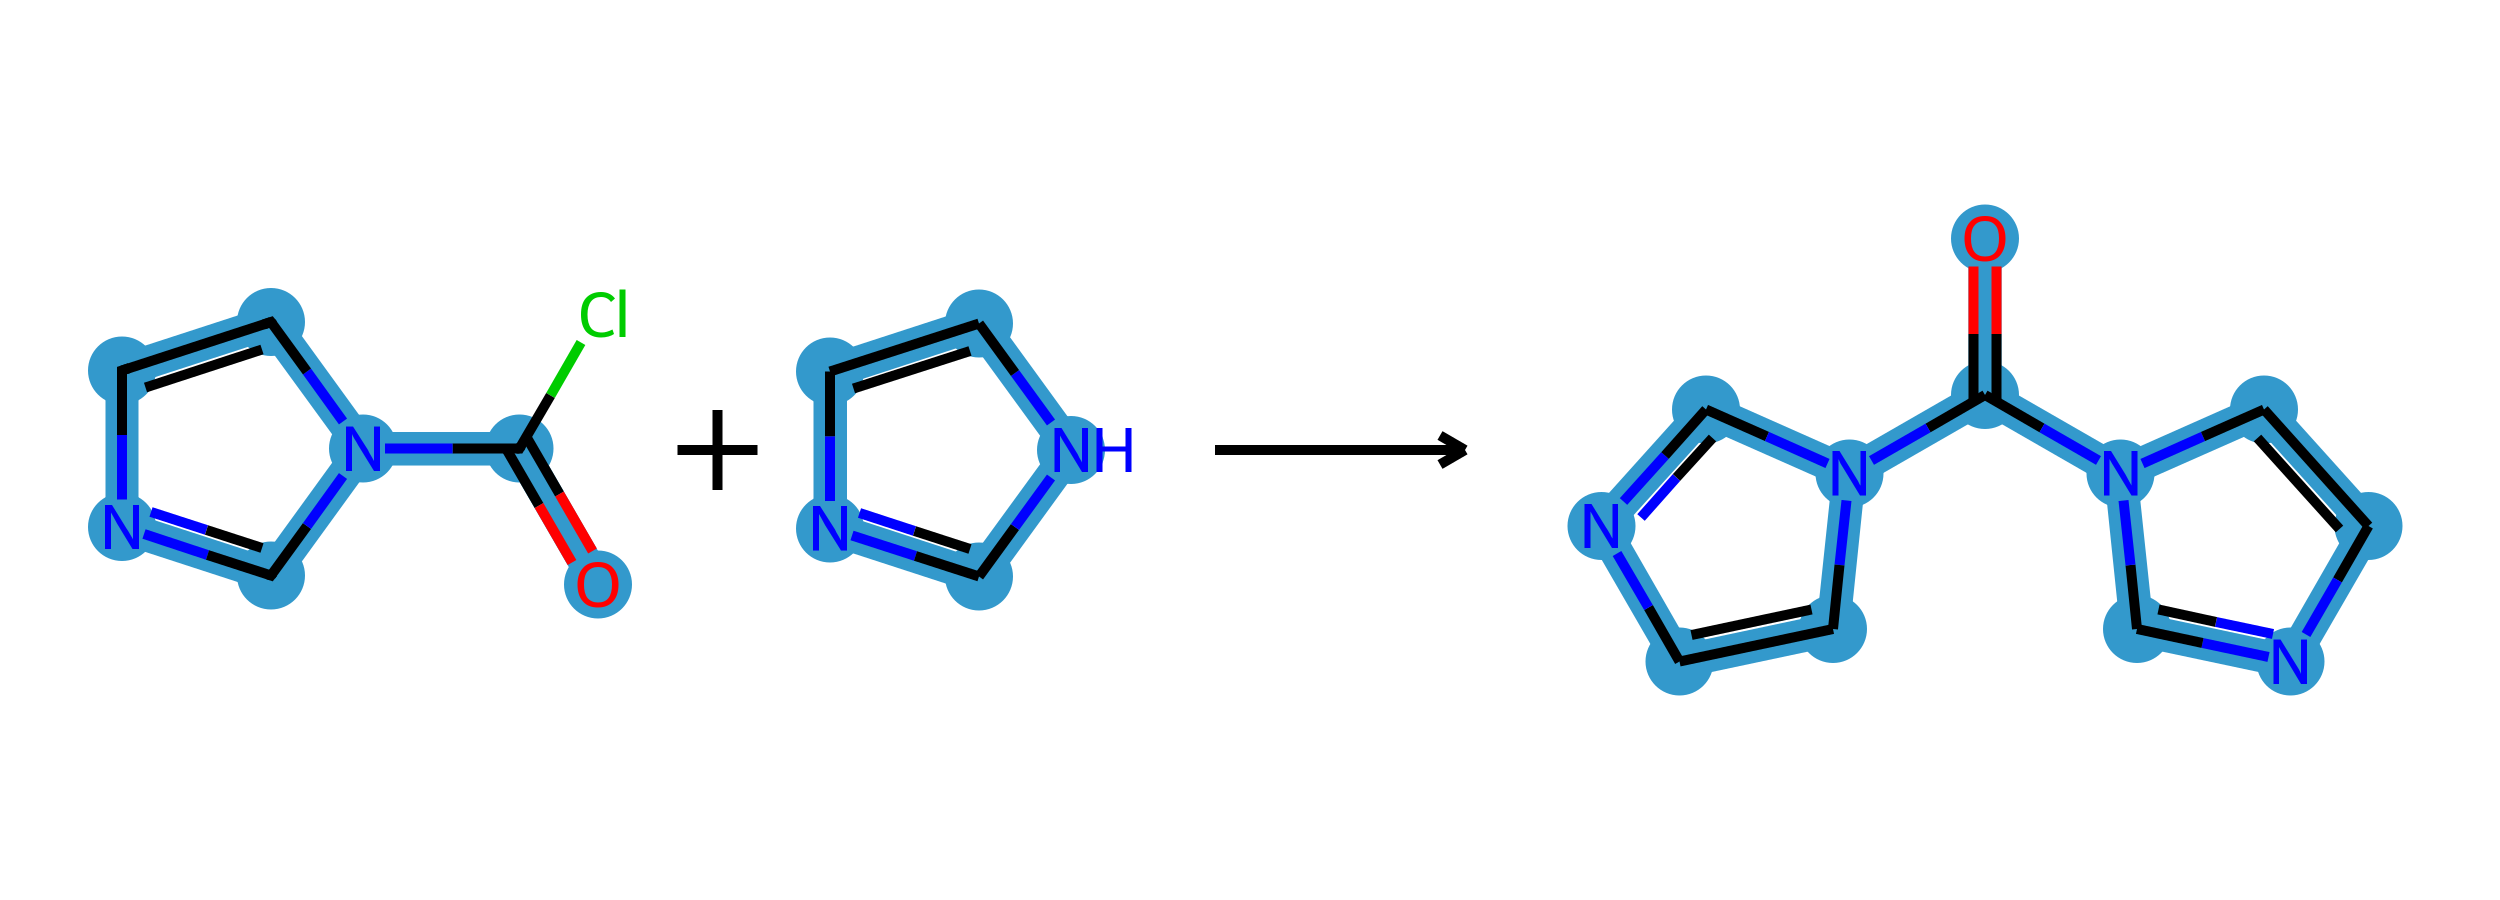
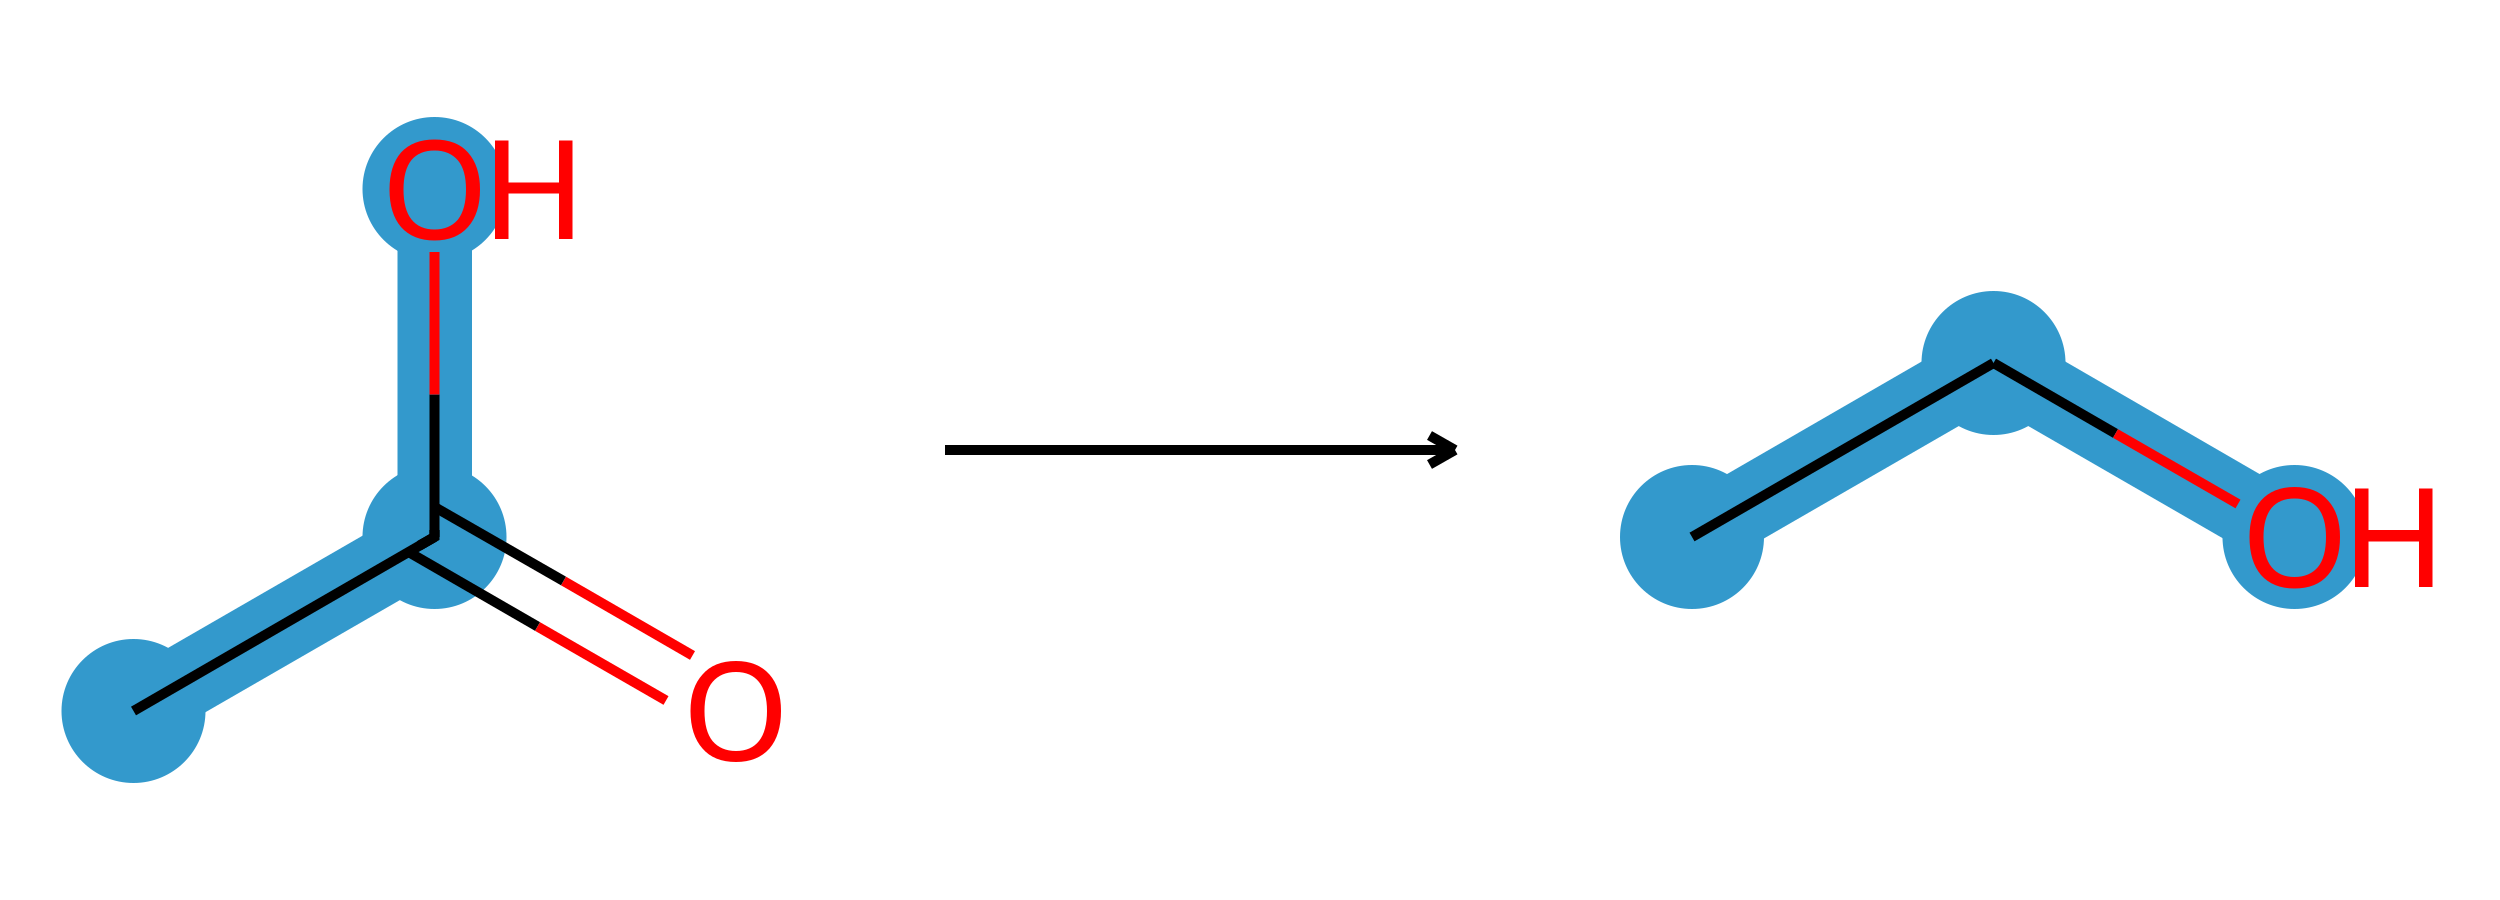
<svg xmlns="http://www.w3.org/2000/svg" version="1.1" baseProfile="full" xml:space="preserve" width="500px" height="180px" viewBox="0 0 500 180">
  <rect style="opacity:1.0;fill:#FFFFFF;stroke:none" width="500.0" height="180.0" x="0.0" y="0.0"> </rect>
-   <path class="bond-1 atom-1 atom-2" d="M 105.9,86.4 L 122.5,115.2 L 116.7,118.5 L 102.0,93.1 Z" style="fill:#3399CC;fill-rule:evenodd;fill-opacity:1;stroke:#3399CC;stroke-width:0.0px;stroke-linecap:butt;stroke-linejoin:miter;stroke-opacity:1;" />
-   <path class="bond-2 atom-1 atom-3" d="M 74.3,86.4 L 105.9,86.4 L 102.0,93.1 L 74.3,93.1 L 72.6,89.7 Z" style="fill:#3399CC;fill-rule:evenodd;fill-opacity:1;stroke:#3399CC;stroke-width:0.0px;stroke-linecap:butt;stroke-linejoin:miter;stroke-opacity:1;" />
-   <path class="bond-3 atom-3 atom-4" d="M 55.5,60.5 L 74.3,86.4 L 72.6,89.7 L 68.5,89.7 L 52.9,68.3 Z" style="fill:#3399CC;fill-rule:evenodd;fill-opacity:1;stroke:#3399CC;stroke-width:0.0px;stroke-linecap:butt;stroke-linejoin:miter;stroke-opacity:1;" />
-   <path class="bond-7 atom-3 atom-7" d="M 72.6,89.7 L 74.3,93.1 L 55.5,119.0 L 52.9,111.2 L 68.5,89.7 Z" style="fill:#3399CC;fill-rule:evenodd;fill-opacity:1;stroke:#3399CC;stroke-width:0.0px;stroke-linecap:butt;stroke-linejoin:miter;stroke-opacity:1;" />
-   <path class="bond-4 atom-4 atom-5" d="M 55.5,60.5 L 52.9,68.3 L 27.7,76.5 L 21.1,71.7 Z" style="fill:#3399CC;fill-rule:evenodd;fill-opacity:1;stroke:#3399CC;stroke-width:0.0px;stroke-linecap:butt;stroke-linejoin:miter;stroke-opacity:1;" />
-   <path class="bond-5 atom-5 atom-6" d="M 21.1,71.7 L 27.7,76.5 L 27.7,103.0 L 21.1,107.8 Z" style="fill:#3399CC;fill-rule:evenodd;fill-opacity:1;stroke:#3399CC;stroke-width:0.0px;stroke-linecap:butt;stroke-linejoin:miter;stroke-opacity:1;" />
-   <path class="bond-6 atom-6 atom-7" d="M 27.7,103.0 L 52.9,111.2 L 55.5,119.0 L 21.1,107.8 Z" style="fill:#3399CC;fill-rule:evenodd;fill-opacity:1;stroke:#3399CC;stroke-width:0.0px;stroke-linecap:butt;stroke-linejoin:miter;stroke-opacity:1;" />
-   <ellipse cx="103.9" cy="89.7" rx="6.3" ry="6.3" class="atom-1" style="fill:#3399CC;fill-rule:evenodd;stroke:#3399CC;stroke-width:1.0px;stroke-linecap:butt;stroke-linejoin:miter;stroke-opacity:1" />
-   <ellipse cx="119.6" cy="116.9" rx="6.3" ry="6.3" class="atom-2" style="fill:#3399CC;fill-rule:evenodd;stroke:#3399CC;stroke-width:1.0px;stroke-linecap:butt;stroke-linejoin:miter;stroke-opacity:1" />
-   <ellipse cx="72.6" cy="89.7" rx="6.3" ry="6.3" class="atom-3" style="fill:#3399CC;fill-rule:evenodd;stroke:#3399CC;stroke-width:1.0px;stroke-linecap:butt;stroke-linejoin:miter;stroke-opacity:1" />
-   <ellipse cx="54.2" cy="64.4" rx="6.3" ry="6.3" class="atom-4" style="fill:#3399CC;fill-rule:evenodd;stroke:#3399CC;stroke-width:1.0px;stroke-linecap:butt;stroke-linejoin:miter;stroke-opacity:1" />
-   <ellipse cx="24.4" cy="74.1" rx="6.3" ry="6.3" class="atom-5" style="fill:#3399CC;fill-rule:evenodd;stroke:#3399CC;stroke-width:1.0px;stroke-linecap:butt;stroke-linejoin:miter;stroke-opacity:1" />
-   <ellipse cx="24.4" cy="105.4" rx="6.3" ry="6.3" class="atom-6" style="fill:#3399CC;fill-rule:evenodd;stroke:#3399CC;stroke-width:1.0px;stroke-linecap:butt;stroke-linejoin:miter;stroke-opacity:1" />
-   <ellipse cx="54.2" cy="115.1" rx="6.3" ry="6.3" class="atom-7" style="fill:#3399CC;fill-rule:evenodd;stroke:#3399CC;stroke-width:1.0px;stroke-linecap:butt;stroke-linejoin:miter;stroke-opacity:1" />
-   <path class="bond-0 atom-0 atom-1" d="M 116.2,68.5 L 110.1,79.1" style="fill:none;fill-rule:evenodd;stroke:#00CC00;stroke-width:2.0px;stroke-linecap:butt;stroke-linejoin:miter;stroke-opacity:1" />
-   <path class="bond-0 atom-0 atom-1" d="M 110.1,79.1 L 103.9,89.7" style="fill:none;fill-rule:evenodd;stroke:#000000;stroke-width:2.0px;stroke-linecap:butt;stroke-linejoin:miter;stroke-opacity:1" />
-   <path class="bond-1 atom-1 atom-2" d="M 101.2,89.7 L 107.8,101.1" style="fill:none;fill-rule:evenodd;stroke:#000000;stroke-width:2.0px;stroke-linecap:butt;stroke-linejoin:miter;stroke-opacity:1" />
-   <path class="bond-1 atom-1 atom-2" d="M 107.8,101.1 L 114.4,112.5" style="fill:none;fill-rule:evenodd;stroke:#FF0000;stroke-width:2.0px;stroke-linecap:butt;stroke-linejoin:miter;stroke-opacity:1" />
-   <path class="bond-1 atom-1 atom-2" d="M 105.3,87.4 L 111.9,98.8" style="fill:none;fill-rule:evenodd;stroke:#000000;stroke-width:2.0px;stroke-linecap:butt;stroke-linejoin:miter;stroke-opacity:1" />
-   <path class="bond-1 atom-1 atom-2" d="M 111.9,98.8 L 118.5,110.2" style="fill:none;fill-rule:evenodd;stroke:#FF0000;stroke-width:2.0px;stroke-linecap:butt;stroke-linejoin:miter;stroke-opacity:1" />
-   <path class="bond-2 atom-1 atom-3" d="M 103.9,89.7 L 90.5,89.7" style="fill:none;fill-rule:evenodd;stroke:#000000;stroke-width:2.0px;stroke-linecap:butt;stroke-linejoin:miter;stroke-opacity:1" />
-   <path class="bond-2 atom-1 atom-3" d="M 90.5,89.7 L 77.0,89.7" style="fill:none;fill-rule:evenodd;stroke:#0000FF;stroke-width:2.0px;stroke-linecap:butt;stroke-linejoin:miter;stroke-opacity:1" />
-   <path class="bond-3 atom-3 atom-4" d="M 68.6,84.3 L 61.4,74.3" style="fill:none;fill-rule:evenodd;stroke:#0000FF;stroke-width:2.0px;stroke-linecap:butt;stroke-linejoin:miter;stroke-opacity:1" />
-   <path class="bond-3 atom-3 atom-4" d="M 61.4,74.3 L 54.2,64.4" style="fill:none;fill-rule:evenodd;stroke:#000000;stroke-width:2.0px;stroke-linecap:butt;stroke-linejoin:miter;stroke-opacity:1" />
-   <path class="bond-4 atom-4 atom-5" d="M 54.2,64.4 L 24.4,74.1" style="fill:none;fill-rule:evenodd;stroke:#000000;stroke-width:2.0px;stroke-linecap:butt;stroke-linejoin:miter;stroke-opacity:1" />
-   <path class="bond-4 atom-4 atom-5" d="M 52.4,69.9 L 29.1,77.5" style="fill:none;fill-rule:evenodd;stroke:#000000;stroke-width:2.0px;stroke-linecap:butt;stroke-linejoin:miter;stroke-opacity:1" />
-   <path class="bond-5 atom-5 atom-6" d="M 24.4,74.1 L 24.4,87.0" style="fill:none;fill-rule:evenodd;stroke:#000000;stroke-width:2.0px;stroke-linecap:butt;stroke-linejoin:miter;stroke-opacity:1" />
-   <path class="bond-5 atom-5 atom-6" d="M 24.4,87.0 L 24.4,99.9" style="fill:none;fill-rule:evenodd;stroke:#0000FF;stroke-width:2.0px;stroke-linecap:butt;stroke-linejoin:miter;stroke-opacity:1" />
-   <path class="bond-6 atom-6 atom-7" d="M 28.8,106.8 L 41.5,111.0" style="fill:none;fill-rule:evenodd;stroke:#0000FF;stroke-width:2.0px;stroke-linecap:butt;stroke-linejoin:miter;stroke-opacity:1" />
-   <path class="bond-6 atom-6 atom-7" d="M 41.5,111.0 L 54.2,115.1" style="fill:none;fill-rule:evenodd;stroke:#000000;stroke-width:2.0px;stroke-linecap:butt;stroke-linejoin:miter;stroke-opacity:1" />
-   <path class="bond-6 atom-6 atom-7" d="M 30.2,102.4 L 41.3,106.0" style="fill:none;fill-rule:evenodd;stroke:#0000FF;stroke-width:2.0px;stroke-linecap:butt;stroke-linejoin:miter;stroke-opacity:1" />
-   <path class="bond-6 atom-6 atom-7" d="M 41.3,106.0 L 52.4,109.6" style="fill:none;fill-rule:evenodd;stroke:#000000;stroke-width:2.0px;stroke-linecap:butt;stroke-linejoin:miter;stroke-opacity:1" />
-   <path class="bond-7 atom-7 atom-3" d="M 54.2,115.1 L 61.4,105.2" style="fill:none;fill-rule:evenodd;stroke:#000000;stroke-width:2.0px;stroke-linecap:butt;stroke-linejoin:miter;stroke-opacity:1" />
-   <path class="bond-7 atom-7 atom-3" d="M 61.4,105.2 L 68.6,95.2" style="fill:none;fill-rule:evenodd;stroke:#0000FF;stroke-width:2.0px;stroke-linecap:butt;stroke-linejoin:miter;stroke-opacity:1" />
-   <path d="M 104.2,89.2 L 103.9,89.7 L 103.3,89.7" style="fill:none;stroke:#000000;stroke-width:2.0px;stroke-linecap:butt;stroke-linejoin:miter;stroke-opacity:1;" />
-   <path d="M 54.6,64.9 L 54.2,64.4 L 52.7,64.9" style="fill:none;stroke:#000000;stroke-width:2.0px;stroke-linecap:butt;stroke-linejoin:miter;stroke-opacity:1;" />
-   <path d="M 25.9,73.6 L 24.4,74.1 L 24.4,74.7" style="fill:none;stroke:#000000;stroke-width:2.0px;stroke-linecap:butt;stroke-linejoin:miter;stroke-opacity:1;" />
-   <path d="M 53.6,114.9 L 54.2,115.1 L 54.6,114.6" style="fill:none;stroke:#000000;stroke-width:2.0px;stroke-linecap:butt;stroke-linejoin:miter;stroke-opacity:1;" />
-   <path class="atom-0" d="M 116.2 62.9 Q 116.2 60.7, 117.2 59.6 Q 118.3 58.4, 120.2 58.4 Q 122.0 58.4, 123.0 59.7 L 122.2 60.4 Q 121.5 59.4, 120.2 59.4 Q 118.9 59.4, 118.2 60.3 Q 117.5 61.2, 117.5 62.9 Q 117.5 64.7, 118.2 65.6 Q 118.9 66.5, 120.4 66.5 Q 121.3 66.5, 122.5 65.9 L 122.8 66.8 Q 122.4 67.1, 121.7 67.3 Q 121.0 67.5, 120.2 67.5 Q 118.3 67.5, 117.2 66.3 Q 116.2 65.1, 116.2 62.9 " fill="#00CC00" />
-   <path class="atom-0" d="M 123.9 57.9 L 125.1 57.9 L 125.1 67.4 L 123.9 67.4 L 123.9 57.9 " fill="#00CC00" />
-   <path class="atom-2" d="M 115.5 116.9 Q 115.5 114.8, 116.6 113.6 Q 117.6 112.4, 119.6 112.4 Q 121.6 112.4, 122.6 113.6 Q 123.7 114.8, 123.7 116.9 Q 123.7 119.1, 122.6 120.3 Q 121.5 121.5, 119.6 121.5 Q 117.6 121.5, 116.6 120.3 Q 115.5 119.1, 115.5 116.9 M 119.6 120.5 Q 121.0 120.5, 121.7 119.6 Q 122.4 118.7, 122.4 116.9 Q 122.4 115.2, 121.7 114.3 Q 121.0 113.4, 119.6 113.4 Q 118.3 113.4, 117.5 114.3 Q 116.8 115.1, 116.8 116.9 Q 116.8 118.7, 117.5 119.6 Q 118.3 120.5, 119.6 120.5 " fill="#FF0000" />
-   <path class="atom-3" d="M 70.6 85.3 L 73.6 90.0 Q 73.8 90.5, 74.3 91.3 Q 74.8 92.2, 74.8 92.2 L 74.8 85.3 L 76.0 85.3 L 76.0 94.2 L 74.8 94.2 L 71.6 89.0 Q 71.3 88.4, 70.9 87.8 Q 70.5 87.1, 70.4 86.8 L 70.4 94.2 L 69.2 94.2 L 69.2 85.3 L 70.6 85.3 " fill="#0000FF" />
-   <path class="atom-6" d="M 22.4 101.0 L 25.3 105.7 Q 25.6 106.1, 26.1 107.0 Q 26.6 107.8, 26.6 107.9 L 26.6 101.0 L 27.8 101.0 L 27.8 109.8 L 26.5 109.8 L 23.4 104.7 Q 23.1 104.1, 22.7 103.4 Q 22.3 102.7, 22.2 102.5 L 22.2 109.8 L 21.0 109.8 L 21.0 101.0 L 22.4 101.0 " fill="#0000FF" />
-   <path d="M 143.5,82.0 L 143.5,98.0" style="fill:none;fill-rule:evenodd;stroke:#000000;stroke-width:2.0px;stroke-linecap:butt;stroke-linejoin:miter;stroke-opacity:1" />
-   <path d="M 135.5,90.0 L 151.5,90.0" style="fill:none;fill-rule:evenodd;stroke:#000000;stroke-width:2.0px;stroke-linecap:butt;stroke-linejoin:miter;stroke-opacity:1" />
-   <path class="bond-8 atom-8 atom-9" d="M 197.1,60.7 L 218.4,90.0 L 210.1,90.0 L 194.5,68.6 Z" style="fill:#3399CC;fill-rule:evenodd;fill-opacity:1;stroke:#3399CC;stroke-width:0.0px;stroke-linecap:butt;stroke-linejoin:miter;stroke-opacity:1;" />
-   <path class="bond-12 atom-8 atom-12" d="M 210.1,90.0 L 218.4,90.0 L 197.1,119.3 L 194.5,111.4 Z" style="fill:#3399CC;fill-rule:evenodd;fill-opacity:1;stroke:#3399CC;stroke-width:0.0px;stroke-linecap:butt;stroke-linejoin:miter;stroke-opacity:1;" />
-   <path class="bond-9 atom-9 atom-10" d="M 197.1,60.7 L 194.5,68.6 L 169.4,76.8 L 162.7,71.9 Z" style="fill:#3399CC;fill-rule:evenodd;fill-opacity:1;stroke:#3399CC;stroke-width:0.0px;stroke-linecap:butt;stroke-linejoin:miter;stroke-opacity:1;" />
-   <path class="bond-10 atom-10 atom-11" d="M 162.7,71.9 L 169.4,76.8 L 169.4,103.2 L 162.7,108.1 Z" style="fill:#3399CC;fill-rule:evenodd;fill-opacity:1;stroke:#3399CC;stroke-width:0.0px;stroke-linecap:butt;stroke-linejoin:miter;stroke-opacity:1;" />
-   <path class="bond-11 atom-11 atom-12" d="M 169.4,103.2 L 194.5,111.4 L 197.1,119.3 L 162.7,108.1 Z" style="fill:#3399CC;fill-rule:evenodd;fill-opacity:1;stroke:#3399CC;stroke-width:0.0px;stroke-linecap:butt;stroke-linejoin:miter;stroke-opacity:1;" />
-   <ellipse cx="214.2" cy="90.0" rx="6.3" ry="6.3" class="atom-8" style="fill:#3399CC;fill-rule:evenodd;stroke:#3399CC;stroke-width:1.0px;stroke-linecap:butt;stroke-linejoin:miter;stroke-opacity:1" />
-   <ellipse cx="195.8" cy="64.7" rx="6.3" ry="6.3" class="atom-9" style="fill:#3399CC;fill-rule:evenodd;stroke:#3399CC;stroke-width:1.0px;stroke-linecap:butt;stroke-linejoin:miter;stroke-opacity:1" />
-   <ellipse cx="166.0" cy="74.3" rx="6.3" ry="6.3" class="atom-10" style="fill:#3399CC;fill-rule:evenodd;stroke:#3399CC;stroke-width:1.0px;stroke-linecap:butt;stroke-linejoin:miter;stroke-opacity:1" />
-   <ellipse cx="166.0" cy="105.7" rx="6.3" ry="6.3" class="atom-11" style="fill:#3399CC;fill-rule:evenodd;stroke:#3399CC;stroke-width:1.0px;stroke-linecap:butt;stroke-linejoin:miter;stroke-opacity:1" />
-   <ellipse cx="195.8" cy="115.3" rx="6.3" ry="6.3" class="atom-12" style="fill:#3399CC;fill-rule:evenodd;stroke:#3399CC;stroke-width:1.0px;stroke-linecap:butt;stroke-linejoin:miter;stroke-opacity:1" />
-   <path class="bond-8 atom-8 atom-9" d="M 210.2,84.5 L 203.0,74.6" style="fill:none;fill-rule:evenodd;stroke:#0000FF;stroke-width:2.0px;stroke-linecap:butt;stroke-linejoin:miter;stroke-opacity:1" />
-   <path class="bond-8 atom-8 atom-9" d="M 203.0,74.6 L 195.8,64.7" style="fill:none;fill-rule:evenodd;stroke:#000000;stroke-width:2.0px;stroke-linecap:butt;stroke-linejoin:miter;stroke-opacity:1" />
-   <path class="bond-9 atom-9 atom-10" d="M 195.8,64.7 L 166.0,74.3" style="fill:none;fill-rule:evenodd;stroke:#000000;stroke-width:2.0px;stroke-linecap:butt;stroke-linejoin:miter;stroke-opacity:1" />
-   <path class="bond-9 atom-9 atom-10" d="M 194.0,70.2 L 170.7,77.7" style="fill:none;fill-rule:evenodd;stroke:#000000;stroke-width:2.0px;stroke-linecap:butt;stroke-linejoin:miter;stroke-opacity:1" />
-   <path class="bond-10 atom-10 atom-11" d="M 166.0,74.3 L 166.0,87.3" style="fill:none;fill-rule:evenodd;stroke:#000000;stroke-width:2.0px;stroke-linecap:butt;stroke-linejoin:miter;stroke-opacity:1" />
-   <path class="bond-10 atom-10 atom-11" d="M 166.0,87.3 L 166.0,100.2" style="fill:none;fill-rule:evenodd;stroke:#0000FF;stroke-width:2.0px;stroke-linecap:butt;stroke-linejoin:miter;stroke-opacity:1" />
-   <path class="bond-11 atom-11 atom-12" d="M 170.4,107.1 L 183.1,111.2" style="fill:none;fill-rule:evenodd;stroke:#0000FF;stroke-width:2.0px;stroke-linecap:butt;stroke-linejoin:miter;stroke-opacity:1" />
-   <path class="bond-11 atom-11 atom-12" d="M 183.1,111.2 L 195.8,115.3" style="fill:none;fill-rule:evenodd;stroke:#000000;stroke-width:2.0px;stroke-linecap:butt;stroke-linejoin:miter;stroke-opacity:1" />
-   <path class="bond-11 atom-11 atom-12" d="M 171.9,102.6 L 182.9,106.2" style="fill:none;fill-rule:evenodd;stroke:#0000FF;stroke-width:2.0px;stroke-linecap:butt;stroke-linejoin:miter;stroke-opacity:1" />
-   <path class="bond-11 atom-11 atom-12" d="M 182.9,106.2 L 194.0,109.8" style="fill:none;fill-rule:evenodd;stroke:#000000;stroke-width:2.0px;stroke-linecap:butt;stroke-linejoin:miter;stroke-opacity:1" />
-   <path class="bond-12 atom-12 atom-8" d="M 195.8,115.3 L 203.0,105.4" style="fill:none;fill-rule:evenodd;stroke:#000000;stroke-width:2.0px;stroke-linecap:butt;stroke-linejoin:miter;stroke-opacity:1" />
-   <path class="bond-12 atom-12 atom-8" d="M 203.0,105.4 L 210.2,95.5" style="fill:none;fill-rule:evenodd;stroke:#0000FF;stroke-width:2.0px;stroke-linecap:butt;stroke-linejoin:miter;stroke-opacity:1" />
-   <path class="atom-0" d="M 212.3 85.6 L 215.2 90.3 Q 215.5 90.7, 215.9 91.6 Q 216.4 92.4, 216.4 92.5 L 216.4 85.6 L 217.6 85.6 L 217.6 94.4 L 216.4 94.4 L 213.3 89.3 Q 212.9 88.7, 212.5 88.0 Q 212.1 87.3, 212.0 87.1 L 212.0 94.4 L 210.9 94.4 L 210.9 85.6 L 212.3 85.6 " fill="#0000FF" />
-   <path class="atom-0" d="M 219.3 85.6 L 220.5 85.6 L 220.5 89.3 L 225.1 89.3 L 225.1 85.6 L 226.3 85.6 L 226.3 94.4 L 225.1 94.4 L 225.1 90.3 L 220.5 90.3 L 220.5 94.4 L 219.3 94.4 L 219.3 85.6 " fill="#0000FF" />
-   <path class="atom-3" d="M 164.0 101.2 L 167.0 105.9 Q 167.2 106.4, 167.7 107.2 Q 168.2 108.1, 168.2 108.1 L 168.2 101.2 L 169.4 101.2 L 169.4 110.1 L 168.2 110.1 L 165.0 105.0 Q 164.7 104.4, 164.3 103.7 Q 163.9 103.0, 163.8 102.8 L 163.8 110.1 L 162.6 110.1 L 162.6 101.2 L 164.0 101.2 " fill="#0000FF" />
-   <path class="bond-13 atom-13 atom-14" d="M 393.7,47.7 L 400.3,47.7 L 400.3,77.1 L 397.0,79.0 L 393.7,77.1 Z" style="fill:#3399CC;fill-rule:evenodd;fill-opacity:1;stroke:#3399CC;stroke-width:0.0px;stroke-linecap:butt;stroke-linejoin:miter;stroke-opacity:1;" />
-   <path class="bond-14 atom-14 atom-15" d="M 393.7,77.1 L 397.0,79.0 L 397.0,82.9 L 373.0,96.7 L 369.9,94.7 L 369.7,90.9 Z" style="fill:#3399CC;fill-rule:evenodd;fill-opacity:1;stroke:#3399CC;stroke-width:0.0px;stroke-linecap:butt;stroke-linejoin:miter;stroke-opacity:1;" />
-   <path class="bond-19 atom-14 atom-20" d="M 400.3,77.1 L 424.3,90.9 L 424.1,94.7 L 421.0,96.7 L 397.0,82.9 L 397.0,79.0 Z" style="fill:#3399CC;fill-rule:evenodd;fill-opacity:1;stroke:#3399CC;stroke-width:0.0px;stroke-linecap:butt;stroke-linejoin:miter;stroke-opacity:1;" />
-   <path class="bond-15 atom-15 atom-16" d="M 369.9,94.7 L 373.0,96.7 L 369.7,128.6 L 363.5,123.1 L 366.3,96.7 Z" style="fill:#3399CC;fill-rule:evenodd;fill-opacity:1;stroke:#3399CC;stroke-width:0.0px;stroke-linecap:butt;stroke-linejoin:miter;stroke-opacity:1;" />
-   <path class="bond-24 atom-15 atom-19" d="M 340.4,77.9 L 369.7,90.9 L 369.9,94.7 L 366.3,96.7 L 342.1,86.0 Z" style="fill:#3399CC;fill-rule:evenodd;fill-opacity:1;stroke:#3399CC;stroke-width:0.0px;stroke-linecap:butt;stroke-linejoin:miter;stroke-opacity:1;" />
-   <path class="bond-16 atom-16 atom-17" d="M 363.5,123.1 L 369.7,128.6 L 334.3,136.1 L 337.6,128.6 Z" style="fill:#3399CC;fill-rule:evenodd;fill-opacity:1;stroke:#3399CC;stroke-width:0.0px;stroke-linecap:butt;stroke-linejoin:miter;stroke-opacity:1;" />
-   <path class="bond-17 atom-17 atom-18" d="M 316.2,104.8 L 324.4,105.6 L 337.6,128.6 L 334.3,136.1 Z" style="fill:#3399CC;fill-rule:evenodd;fill-opacity:1;stroke:#3399CC;stroke-width:0.0px;stroke-linecap:butt;stroke-linejoin:miter;stroke-opacity:1;" />
-   <path class="bond-18 atom-18 atom-19" d="M 340.4,77.9 L 342.1,86.0 L 324.4,105.6 L 316.2,104.8 Z" style="fill:#3399CC;fill-rule:evenodd;fill-opacity:1;stroke:#3399CC;stroke-width:0.0px;stroke-linecap:butt;stroke-linejoin:miter;stroke-opacity:1;" />
-   <path class="bond-20 atom-20 atom-21" d="M 453.6,77.9 L 451.9,86.0 L 427.7,96.7 L 424.1,94.7 L 424.3,90.9 Z" style="fill:#3399CC;fill-rule:evenodd;fill-opacity:1;stroke:#3399CC;stroke-width:0.0px;stroke-linecap:butt;stroke-linejoin:miter;stroke-opacity:1;" />
-   <path class="bond-25 atom-20 atom-24" d="M 424.1,94.7 L 427.7,96.7 L 430.5,123.1 L 424.3,128.6 L 421.0,96.7 Z" style="fill:#3399CC;fill-rule:evenodd;fill-opacity:1;stroke:#3399CC;stroke-width:0.0px;stroke-linecap:butt;stroke-linejoin:miter;stroke-opacity:1;" />
-   <path class="bond-21 atom-21 atom-22" d="M 453.6,77.9 L 477.8,104.8 L 469.6,105.6 L 451.9,86.0 Z" style="fill:#3399CC;fill-rule:evenodd;fill-opacity:1;stroke:#3399CC;stroke-width:0.0px;stroke-linecap:butt;stroke-linejoin:miter;stroke-opacity:1;" />
-   <path class="bond-22 atom-22 atom-23" d="M 477.8,104.8 L 459.7,136.1 L 456.4,128.6 L 469.6,105.6 Z" style="fill:#3399CC;fill-rule:evenodd;fill-opacity:1;stroke:#3399CC;stroke-width:0.0px;stroke-linecap:butt;stroke-linejoin:miter;stroke-opacity:1;" />
-   <path class="bond-23 atom-23 atom-24" d="M 430.5,123.1 L 456.4,128.6 L 459.7,136.1 L 424.3,128.6 Z" style="fill:#3399CC;fill-rule:evenodd;fill-opacity:1;stroke:#3399CC;stroke-width:0.0px;stroke-linecap:butt;stroke-linejoin:miter;stroke-opacity:1;" />
-   <ellipse cx="397.0" cy="47.7" rx="6.3" ry="6.3" class="atom-13" style="fill:#3399CC;fill-rule:evenodd;stroke:#3399CC;stroke-width:1.0px;stroke-linecap:butt;stroke-linejoin:miter;stroke-opacity:1" />
-   <ellipse cx="397.0" cy="79.0" rx="6.3" ry="6.3" class="atom-14" style="fill:#3399CC;fill-rule:evenodd;stroke:#3399CC;stroke-width:1.0px;stroke-linecap:butt;stroke-linejoin:miter;stroke-opacity:1" />
-   <ellipse cx="369.9" cy="94.7" rx="6.3" ry="6.3" class="atom-15" style="fill:#3399CC;fill-rule:evenodd;stroke:#3399CC;stroke-width:1.0px;stroke-linecap:butt;stroke-linejoin:miter;stroke-opacity:1" />
-   <ellipse cx="366.6" cy="125.8" rx="6.3" ry="6.3" class="atom-16" style="fill:#3399CC;fill-rule:evenodd;stroke:#3399CC;stroke-width:1.0px;stroke-linecap:butt;stroke-linejoin:miter;stroke-opacity:1" />
-   <ellipse cx="335.9" cy="132.3" rx="6.3" ry="6.3" class="atom-17" style="fill:#3399CC;fill-rule:evenodd;stroke:#3399CC;stroke-width:1.0px;stroke-linecap:butt;stroke-linejoin:miter;stroke-opacity:1" />
-   <ellipse cx="320.3" cy="105.2" rx="6.3" ry="6.3" class="atom-18" style="fill:#3399CC;fill-rule:evenodd;stroke:#3399CC;stroke-width:1.0px;stroke-linecap:butt;stroke-linejoin:miter;stroke-opacity:1" />
-   <ellipse cx="341.2" cy="81.9" rx="6.3" ry="6.3" class="atom-19" style="fill:#3399CC;fill-rule:evenodd;stroke:#3399CC;stroke-width:1.0px;stroke-linecap:butt;stroke-linejoin:miter;stroke-opacity:1" />
-   <ellipse cx="424.1" cy="94.7" rx="6.3" ry="6.3" class="atom-20" style="fill:#3399CC;fill-rule:evenodd;stroke:#3399CC;stroke-width:1.0px;stroke-linecap:butt;stroke-linejoin:miter;stroke-opacity:1" />
-   <ellipse cx="452.8" cy="81.9" rx="6.3" ry="6.3" class="atom-21" style="fill:#3399CC;fill-rule:evenodd;stroke:#3399CC;stroke-width:1.0px;stroke-linecap:butt;stroke-linejoin:miter;stroke-opacity:1" />
-   <ellipse cx="473.7" cy="105.2" rx="6.3" ry="6.3" class="atom-22" style="fill:#3399CC;fill-rule:evenodd;stroke:#3399CC;stroke-width:1.0px;stroke-linecap:butt;stroke-linejoin:miter;stroke-opacity:1" />
-   <ellipse cx="458.1" cy="132.3" rx="6.3" ry="6.3" class="atom-23" style="fill:#3399CC;fill-rule:evenodd;stroke:#3399CC;stroke-width:1.0px;stroke-linecap:butt;stroke-linejoin:miter;stroke-opacity:1" />
-   <ellipse cx="427.4" cy="125.8" rx="6.3" ry="6.3" class="atom-24" style="fill:#3399CC;fill-rule:evenodd;stroke:#3399CC;stroke-width:1.0px;stroke-linecap:butt;stroke-linejoin:miter;stroke-opacity:1" />
-   <path class="bond-13 atom-13 atom-14" d="M 399.3,53.3 L 399.3,66.8" style="fill:none;fill-rule:evenodd;stroke:#FF0000;stroke-width:2.0px;stroke-linecap:butt;stroke-linejoin:miter;stroke-opacity:1" />
-   <path class="bond-13 atom-13 atom-14" d="M 399.3,66.8 L 399.3,80.4" style="fill:none;fill-rule:evenodd;stroke:#000000;stroke-width:2.0px;stroke-linecap:butt;stroke-linejoin:miter;stroke-opacity:1" />
-   <path class="bond-13 atom-13 atom-14" d="M 394.7,53.3 L 394.7,66.8" style="fill:none;fill-rule:evenodd;stroke:#FF0000;stroke-width:2.0px;stroke-linecap:butt;stroke-linejoin:miter;stroke-opacity:1" />
-   <path class="bond-13 atom-13 atom-14" d="M 394.7,66.8 L 394.7,80.4" style="fill:none;fill-rule:evenodd;stroke:#000000;stroke-width:2.0px;stroke-linecap:butt;stroke-linejoin:miter;stroke-opacity:1" />
-   <path class="bond-14 atom-14 atom-15" d="M 397.0,79.0 L 385.6,85.6" style="fill:none;fill-rule:evenodd;stroke:#000000;stroke-width:2.0px;stroke-linecap:butt;stroke-linejoin:miter;stroke-opacity:1" />
-   <path class="bond-14 atom-14 atom-15" d="M 385.6,85.6 L 374.3,92.1" style="fill:none;fill-rule:evenodd;stroke:#0000FF;stroke-width:2.0px;stroke-linecap:butt;stroke-linejoin:miter;stroke-opacity:1" />
-   <path class="bond-15 atom-15 atom-16" d="M 369.3,100.1 L 367.9,113.0" style="fill:none;fill-rule:evenodd;stroke:#0000FF;stroke-width:2.0px;stroke-linecap:butt;stroke-linejoin:miter;stroke-opacity:1" />
-   <path class="bond-15 atom-15 atom-16" d="M 367.9,113.0 L 366.6,125.8" style="fill:none;fill-rule:evenodd;stroke:#000000;stroke-width:2.0px;stroke-linecap:butt;stroke-linejoin:miter;stroke-opacity:1" />
-   <path class="bond-16 atom-16 atom-17" d="M 366.6,125.8 L 335.9,132.3" style="fill:none;fill-rule:evenodd;stroke:#000000;stroke-width:2.0px;stroke-linecap:butt;stroke-linejoin:miter;stroke-opacity:1" />
-   <path class="bond-16 atom-16 atom-17" d="M 362.3,121.9 L 338.3,127.0" style="fill:none;fill-rule:evenodd;stroke:#000000;stroke-width:2.0px;stroke-linecap:butt;stroke-linejoin:miter;stroke-opacity:1" />
-   <path class="bond-17 atom-17 atom-18" d="M 335.9,132.3 L 329.7,121.5" style="fill:none;fill-rule:evenodd;stroke:#000000;stroke-width:2.0px;stroke-linecap:butt;stroke-linejoin:miter;stroke-opacity:1" />
-   <path class="bond-17 atom-17 atom-18" d="M 329.7,121.5 L 323.4,110.7" style="fill:none;fill-rule:evenodd;stroke:#0000FF;stroke-width:2.0px;stroke-linecap:butt;stroke-linejoin:miter;stroke-opacity:1" />
-   <path class="bond-18 atom-18 atom-19" d="M 324.7,100.3 L 333.0,91.1" style="fill:none;fill-rule:evenodd;stroke:#0000FF;stroke-width:2.0px;stroke-linecap:butt;stroke-linejoin:miter;stroke-opacity:1" />
-   <path class="bond-18 atom-18 atom-19" d="M 333.0,91.1 L 341.2,81.9" style="fill:none;fill-rule:evenodd;stroke:#000000;stroke-width:2.0px;stroke-linecap:butt;stroke-linejoin:miter;stroke-opacity:1" />
-   <path class="bond-18 atom-18 atom-19" d="M 328.2,103.5 L 335.3,95.5" style="fill:none;fill-rule:evenodd;stroke:#0000FF;stroke-width:2.0px;stroke-linecap:butt;stroke-linejoin:miter;stroke-opacity:1" />
-   <path class="bond-18 atom-18 atom-19" d="M 335.3,95.5 L 342.5,87.6" style="fill:none;fill-rule:evenodd;stroke:#000000;stroke-width:2.0px;stroke-linecap:butt;stroke-linejoin:miter;stroke-opacity:1" />
-   <path class="bond-19 atom-14 atom-20" d="M 397.0,79.0 L 408.4,85.6" style="fill:none;fill-rule:evenodd;stroke:#000000;stroke-width:2.0px;stroke-linecap:butt;stroke-linejoin:miter;stroke-opacity:1" />
-   <path class="bond-19 atom-14 atom-20" d="M 408.4,85.6 L 419.7,92.1" style="fill:none;fill-rule:evenodd;stroke:#0000FF;stroke-width:2.0px;stroke-linecap:butt;stroke-linejoin:miter;stroke-opacity:1" />
-   <path class="bond-20 atom-20 atom-21" d="M 428.5,92.7 L 440.6,87.3" style="fill:none;fill-rule:evenodd;stroke:#0000FF;stroke-width:2.0px;stroke-linecap:butt;stroke-linejoin:miter;stroke-opacity:1" />
-   <path class="bond-20 atom-20 atom-21" d="M 440.6,87.3 L 452.8,81.9" style="fill:none;fill-rule:evenodd;stroke:#000000;stroke-width:2.0px;stroke-linecap:butt;stroke-linejoin:miter;stroke-opacity:1" />
-   <path class="bond-21 atom-21 atom-22" d="M 452.8,81.9 L 473.7,105.2" style="fill:none;fill-rule:evenodd;stroke:#000000;stroke-width:2.0px;stroke-linecap:butt;stroke-linejoin:miter;stroke-opacity:1" />
-   <path class="bond-21 atom-21 atom-22" d="M 451.5,87.6 L 467.9,105.8" style="fill:none;fill-rule:evenodd;stroke:#000000;stroke-width:2.0px;stroke-linecap:butt;stroke-linejoin:miter;stroke-opacity:1" />
-   <path class="bond-22 atom-22 atom-23" d="M 473.7,105.2 L 467.5,116.0" style="fill:none;fill-rule:evenodd;stroke:#000000;stroke-width:2.0px;stroke-linecap:butt;stroke-linejoin:miter;stroke-opacity:1" />
-   <path class="bond-22 atom-22 atom-23" d="M 467.5,116.0 L 461.2,126.9" style="fill:none;fill-rule:evenodd;stroke:#0000FF;stroke-width:2.0px;stroke-linecap:butt;stroke-linejoin:miter;stroke-opacity:1" />
-   <path class="bond-23 atom-23 atom-24" d="M 453.7,131.4 L 440.5,128.6" style="fill:none;fill-rule:evenodd;stroke:#0000FF;stroke-width:2.0px;stroke-linecap:butt;stroke-linejoin:miter;stroke-opacity:1" />
-   <path class="bond-23 atom-23 atom-24" d="M 440.5,128.6 L 427.4,125.8" style="fill:none;fill-rule:evenodd;stroke:#000000;stroke-width:2.0px;stroke-linecap:butt;stroke-linejoin:miter;stroke-opacity:1" />
-   <path class="bond-23 atom-23 atom-24" d="M 454.6,126.8 L 443.2,124.4" style="fill:none;fill-rule:evenodd;stroke:#0000FF;stroke-width:2.0px;stroke-linecap:butt;stroke-linejoin:miter;stroke-opacity:1" />
-   <path class="bond-23 atom-23 atom-24" d="M 443.2,124.4 L 431.7,121.9" style="fill:none;fill-rule:evenodd;stroke:#000000;stroke-width:2.0px;stroke-linecap:butt;stroke-linejoin:miter;stroke-opacity:1" />
-   <path class="bond-24 atom-19 atom-15" d="M 341.2,81.9 L 353.4,87.3" style="fill:none;fill-rule:evenodd;stroke:#000000;stroke-width:2.0px;stroke-linecap:butt;stroke-linejoin:miter;stroke-opacity:1" />
-   <path class="bond-24 atom-19 atom-15" d="M 353.4,87.3 L 365.5,92.7" style="fill:none;fill-rule:evenodd;stroke:#0000FF;stroke-width:2.0px;stroke-linecap:butt;stroke-linejoin:miter;stroke-opacity:1" />
-   <path class="bond-25 atom-24 atom-20" d="M 427.4,125.8 L 426.1,113.0" style="fill:none;fill-rule:evenodd;stroke:#000000;stroke-width:2.0px;stroke-linecap:butt;stroke-linejoin:miter;stroke-opacity:1" />
-   <path class="bond-25 atom-24 atom-20" d="M 426.1,113.0 L 424.7,100.1" style="fill:none;fill-rule:evenodd;stroke:#0000FF;stroke-width:2.0px;stroke-linecap:butt;stroke-linejoin:miter;stroke-opacity:1" />
-   <path class="atom-0" d="M 392.9 47.7 Q 392.9 45.6, 394.0 44.4 Q 395.0 43.2, 397.0 43.2 Q 399.0 43.2, 400.0 44.4 Q 401.1 45.6, 401.1 47.7 Q 401.1 49.8, 400.0 51.1 Q 398.9 52.3, 397.0 52.3 Q 395.0 52.3, 394.0 51.1 Q 392.9 49.9, 392.9 47.7 M 397.0 51.3 Q 398.4 51.3, 399.1 50.4 Q 399.8 49.5, 399.8 47.7 Q 399.8 45.9, 399.1 45.1 Q 398.4 44.2, 397.0 44.2 Q 395.6 44.2, 394.9 45.1 Q 394.2 45.9, 394.2 47.7 Q 394.2 49.5, 394.9 50.4 Q 395.6 51.3, 397.0 51.3 " fill="#FF0000" />
-   <path class="atom-2" d="M 367.9 90.2 L 370.8 94.9 Q 371.1 95.4, 371.6 96.2 Q 372.0 97.1, 372.1 97.1 L 372.1 90.2 L 373.2 90.2 L 373.2 99.1 L 372.0 99.1 L 368.9 94.0 Q 368.5 93.4, 368.1 92.7 Q 367.8 92.0, 367.7 91.8 L 367.7 99.1 L 366.5 99.1 L 366.5 90.2 L 367.9 90.2 " fill="#0000FF" />
-   <path class="atom-5" d="M 318.3 100.8 L 321.2 105.5 Q 321.5 105.9, 322.0 106.8 Q 322.4 107.6, 322.5 107.7 L 322.5 100.8 L 323.6 100.8 L 323.6 109.6 L 322.4 109.6 L 319.3 104.5 Q 318.9 103.9, 318.6 103.2 Q 318.2 102.5, 318.1 102.3 L 318.1 109.6 L 316.9 109.6 L 316.9 100.8 L 318.3 100.8 " fill="#0000FF" />
-   <path class="atom-7" d="M 422.2 90.2 L 425.1 94.9 Q 425.4 95.4, 425.8 96.2 Q 426.3 97.1, 426.3 97.1 L 426.3 90.2 L 427.5 90.2 L 427.5 99.1 L 426.3 99.1 L 423.2 94.0 Q 422.8 93.4, 422.4 92.7 Q 422.0 92.0, 421.9 91.8 L 421.9 99.1 L 420.8 99.1 L 420.8 90.2 L 422.2 90.2 " fill="#0000FF" />
-   <path class="atom-10" d="M 456.1 127.9 L 459.0 132.6 Q 459.3 133.1, 459.8 133.9 Q 460.2 134.7, 460.2 134.8 L 460.2 127.9 L 461.4 127.9 L 461.4 136.8 L 460.2 136.8 L 457.1 131.6 Q 456.7 131.0, 456.3 130.3 Q 456.0 129.7, 455.8 129.4 L 455.8 136.8 L 454.7 136.8 L 454.7 127.9 L 456.1 127.9 " fill="#0000FF" />
-   <path d="M 243.0,90.0 L 293.0,90.0" style="fill:none;fill-rule:evenodd;stroke:#000000;stroke-width:2.0px;stroke-linecap:butt;stroke-linejoin:miter;stroke-opacity:1" />
-   <path d="M 293.0,90.0 L 288.0,92.9" style="fill:none;fill-rule:evenodd;stroke:#000000;stroke-width:2.0px;stroke-linecap:butt;stroke-linejoin:miter;stroke-opacity:1" />
-   <path d="M 293.0,90.0 L 288.0,87.1" style="fill:none;fill-rule:evenodd;stroke:#000000;stroke-width:2.0px;stroke-linecap:butt;stroke-linejoin:miter;stroke-opacity:1" />
+   <path class="bond-1 atom-1 atom-2" d="M 79.5,103.1 L 94.4,111.7 L 30.4,148.6 L 23.0,135.7 Z" style="fill:#3399CC;fill-rule:evenodd;fill-opacity:1;stroke:#3399CC;stroke-width:0.0px;stroke-linecap:butt;stroke-linejoin:miter;stroke-opacity:1;" />
+   <path class="bond-2 atom-1 atom-3" d="M 79.5,37.8 L 94.4,37.8 L 94.4,111.7 L 79.5,103.1 Z" style="fill:#3399CC;fill-rule:evenodd;fill-opacity:1;stroke:#3399CC;stroke-width:0.0px;stroke-linecap:butt;stroke-linejoin:miter;stroke-opacity:1;" />
+   <ellipse cx="86.9" cy="107.4" rx="13.9" ry="13.9" class="atom-1" style="fill:#3399CC;fill-rule:evenodd;stroke:#3399CC;stroke-width:1.0px;stroke-linecap:butt;stroke-linejoin:miter;stroke-opacity:1" />
+   <ellipse cx="26.7" cy="142.2" rx="13.9" ry="13.9" class="atom-2" style="fill:#3399CC;fill-rule:evenodd;stroke:#3399CC;stroke-width:1.0px;stroke-linecap:butt;stroke-linejoin:miter;stroke-opacity:1" />
+   <ellipse cx="86.9" cy="37.8" rx="13.9" ry="13.9" class="atom-3" style="fill:#3399CC;fill-rule:evenodd;stroke:#3399CC;stroke-width:1.0px;stroke-linecap:butt;stroke-linejoin:miter;stroke-opacity:1" />
+   <path class="bond-0 atom-0 atom-1" d="M 133.2,140.1 L 107.5,125.3" style="fill:none;fill-rule:evenodd;stroke:#FF0000;stroke-width:2.0px;stroke-linecap:butt;stroke-linejoin:miter;stroke-opacity:1" />
+   <path class="bond-0 atom-0 atom-1" d="M 107.5,125.3 L 81.7,110.4" style="fill:none;fill-rule:evenodd;stroke:#000000;stroke-width:2.0px;stroke-linecap:butt;stroke-linejoin:miter;stroke-opacity:1" />
+   <path class="bond-0 atom-0 atom-1" d="M 138.5,131.1 L 112.7,116.2" style="fill:none;fill-rule:evenodd;stroke:#FF0000;stroke-width:2.0px;stroke-linecap:butt;stroke-linejoin:miter;stroke-opacity:1" />
+   <path class="bond-0 atom-0 atom-1" d="M 112.7,116.2 L 86.9,101.4" style="fill:none;fill-rule:evenodd;stroke:#000000;stroke-width:2.0px;stroke-linecap:butt;stroke-linejoin:miter;stroke-opacity:1" />
+   <path class="bond-1 atom-1 atom-2" d="M 86.9,107.4 L 26.7,142.2" style="fill:none;fill-rule:evenodd;stroke:#000000;stroke-width:2.0px;stroke-linecap:butt;stroke-linejoin:miter;stroke-opacity:1" />
+   <path class="bond-2 atom-1 atom-3" d="M 86.9,107.4 L 86.9,78.9" style="fill:none;fill-rule:evenodd;stroke:#000000;stroke-width:2.0px;stroke-linecap:butt;stroke-linejoin:miter;stroke-opacity:1" />
+   <path class="bond-2 atom-1 atom-3" d="M 86.9,78.9 L 86.9,50.4" style="fill:none;fill-rule:evenodd;stroke:#FF0000;stroke-width:2.0px;stroke-linecap:butt;stroke-linejoin:miter;stroke-opacity:1" />
+   <path d="M 83.9,109.1 L 86.9,107.4 L 86.9,106.0" style="fill:none;stroke:#000000;stroke-width:2.0px;stroke-linecap:butt;stroke-linejoin:miter;stroke-opacity:1;" />
+   <path class="atom-0" d="M 138.1 142.2 Q 138.1 137.5, 140.5 134.9 Q 142.8 132.2, 147.2 132.2 Q 151.5 132.2, 153.9 134.9 Q 156.2 137.5, 156.2 142.2 Q 156.2 147.0, 153.9 149.7 Q 151.5 152.4, 147.2 152.4 Q 142.8 152.4, 140.5 149.7 Q 138.1 147.0, 138.1 142.2 M 147.2 150.2 Q 150.2 150.2, 151.8 148.2 Q 153.4 146.2, 153.4 142.2 Q 153.4 138.4, 151.8 136.4 Q 150.2 134.4, 147.2 134.4 Q 144.2 134.4, 142.5 136.4 Q 140.9 138.3, 140.9 142.2 Q 140.9 146.2, 142.5 148.2 Q 144.2 150.2, 147.2 150.2 " fill="#FF0000" />
+   <path class="atom-3" d="M 77.9 37.9 Q 77.9 33.2, 80.2 30.5 Q 82.6 27.9, 86.9 27.9 Q 91.3 27.9, 93.6 30.5 Q 96.0 33.2, 96.0 37.9 Q 96.0 42.7, 93.6 45.4 Q 91.2 48.1, 86.9 48.1 Q 82.6 48.1, 80.2 45.4 Q 77.9 42.7, 77.9 37.9 M 86.9 45.9 Q 89.9 45.9, 91.6 43.9 Q 93.2 41.8, 93.2 37.9 Q 93.2 34.0, 91.6 32.1 Q 89.9 30.1, 86.9 30.1 Q 83.9 30.1, 82.3 32.0 Q 80.7 34.0, 80.7 37.9 Q 80.7 41.9, 82.3 43.9 Q 83.9 45.9, 86.9 45.9 " fill="#FF0000" />
+   <path class="atom-3" d="M 99.0 28.1 L 101.7 28.1 L 101.7 36.5 L 111.8 36.5 L 111.8 28.1 L 114.5 28.1 L 114.5 47.8 L 111.8 47.8 L 111.8 38.7 L 101.7 38.7 L 101.7 47.8 L 99.0 47.8 L 99.0 28.1 " fill="#FF0000" />
+   <path class="bond-3 atom-4 atom-5" d="M 398.7,64.0 L 398.7,81.2 L 342.2,113.8 L 334.7,101.0 Z" style="fill:#3399CC;fill-rule:evenodd;fill-opacity:1;stroke:#3399CC;stroke-width:0.0px;stroke-linecap:butt;stroke-linejoin:miter;stroke-opacity:1;" />
+   <path class="bond-4 atom-5 atom-6" d="M 398.7,64.0 L 462.6,101.0 L 455.2,113.8 L 398.7,81.2 Z" style="fill:#3399CC;fill-rule:evenodd;fill-opacity:1;stroke:#3399CC;stroke-width:0.0px;stroke-linecap:butt;stroke-linejoin:miter;stroke-opacity:1;" />
+   <ellipse cx="338.4" cy="107.4" rx="13.9" ry="13.9" class="atom-4" style="fill:#3399CC;fill-rule:evenodd;stroke:#3399CC;stroke-width:1.0px;stroke-linecap:butt;stroke-linejoin:miter;stroke-opacity:1" />
+   <ellipse cx="398.7" cy="72.6" rx="13.9" ry="13.9" class="atom-5" style="fill:#3399CC;fill-rule:evenodd;stroke:#3399CC;stroke-width:1.0px;stroke-linecap:butt;stroke-linejoin:miter;stroke-opacity:1" />
+   <ellipse cx="458.9" cy="107.4" rx="13.9" ry="13.9" class="atom-6" style="fill:#3399CC;fill-rule:evenodd;stroke:#3399CC;stroke-width:1.0px;stroke-linecap:butt;stroke-linejoin:miter;stroke-opacity:1" />
+   <path class="bond-3 atom-4 atom-5" d="M 338.4,107.4 L 398.7,72.6" style="fill:none;fill-rule:evenodd;stroke:#000000;stroke-width:2.0px;stroke-linecap:butt;stroke-linejoin:miter;stroke-opacity:1" />
+   <path class="bond-4 atom-5 atom-6" d="M 398.7,72.6 L 423.1,86.7" style="fill:none;fill-rule:evenodd;stroke:#000000;stroke-width:2.0px;stroke-linecap:butt;stroke-linejoin:miter;stroke-opacity:1" />
+   <path class="bond-4 atom-5 atom-6" d="M 423.1,86.7 L 447.6,100.8" style="fill:none;fill-rule:evenodd;stroke:#FF0000;stroke-width:2.0px;stroke-linecap:butt;stroke-linejoin:miter;stroke-opacity:1" />
+   <path class="atom-2" d="M 449.9 107.4 Q 449.9 102.7, 452.2 100.1 Q 454.6 97.4, 458.9 97.4 Q 463.3 97.4, 465.6 100.1 Q 468.0 102.7, 468.0 107.4 Q 468.0 112.2, 465.6 115.0 Q 463.3 117.7, 458.9 117.7 Q 454.6 117.7, 452.2 115.0 Q 449.9 112.3, 449.9 107.4 M 458.9 115.4 Q 461.9 115.4, 463.6 113.4 Q 465.2 111.4, 465.2 107.4 Q 465.2 103.6, 463.6 101.6 Q 461.9 99.7, 458.9 99.7 Q 455.9 99.7, 454.3 101.6 Q 452.7 103.6, 452.7 107.4 Q 452.7 111.4, 454.3 113.4 Q 455.9 115.4, 458.9 115.4 " fill="#FF0000" />
+   <path class="atom-2" d="M 471.0 97.7 L 473.7 97.7 L 473.7 106.0 L 483.8 106.0 L 483.8 97.7 L 486.5 97.7 L 486.5 117.4 L 483.8 117.4 L 483.8 108.3 L 473.7 108.3 L 473.7 117.4 L 471.0 117.4 L 471.0 97.7 " fill="#FF0000" />
+   <path d="M 189.0,90.0 L 291.0,90.0" style="fill:none;fill-rule:evenodd;stroke:#000000;stroke-width:2.0px;stroke-linecap:butt;stroke-linejoin:miter;stroke-opacity:1" />
+   <path d="M 291.0,90.0 L 285.9,92.9" style="fill:none;fill-rule:evenodd;stroke:#000000;stroke-width:2.0px;stroke-linecap:butt;stroke-linejoin:miter;stroke-opacity:1" />
+   <path d="M 291.0,90.0 L 285.9,87.1" style="fill:none;fill-rule:evenodd;stroke:#000000;stroke-width:2.0px;stroke-linecap:butt;stroke-linejoin:miter;stroke-opacity:1" />
</svg>
